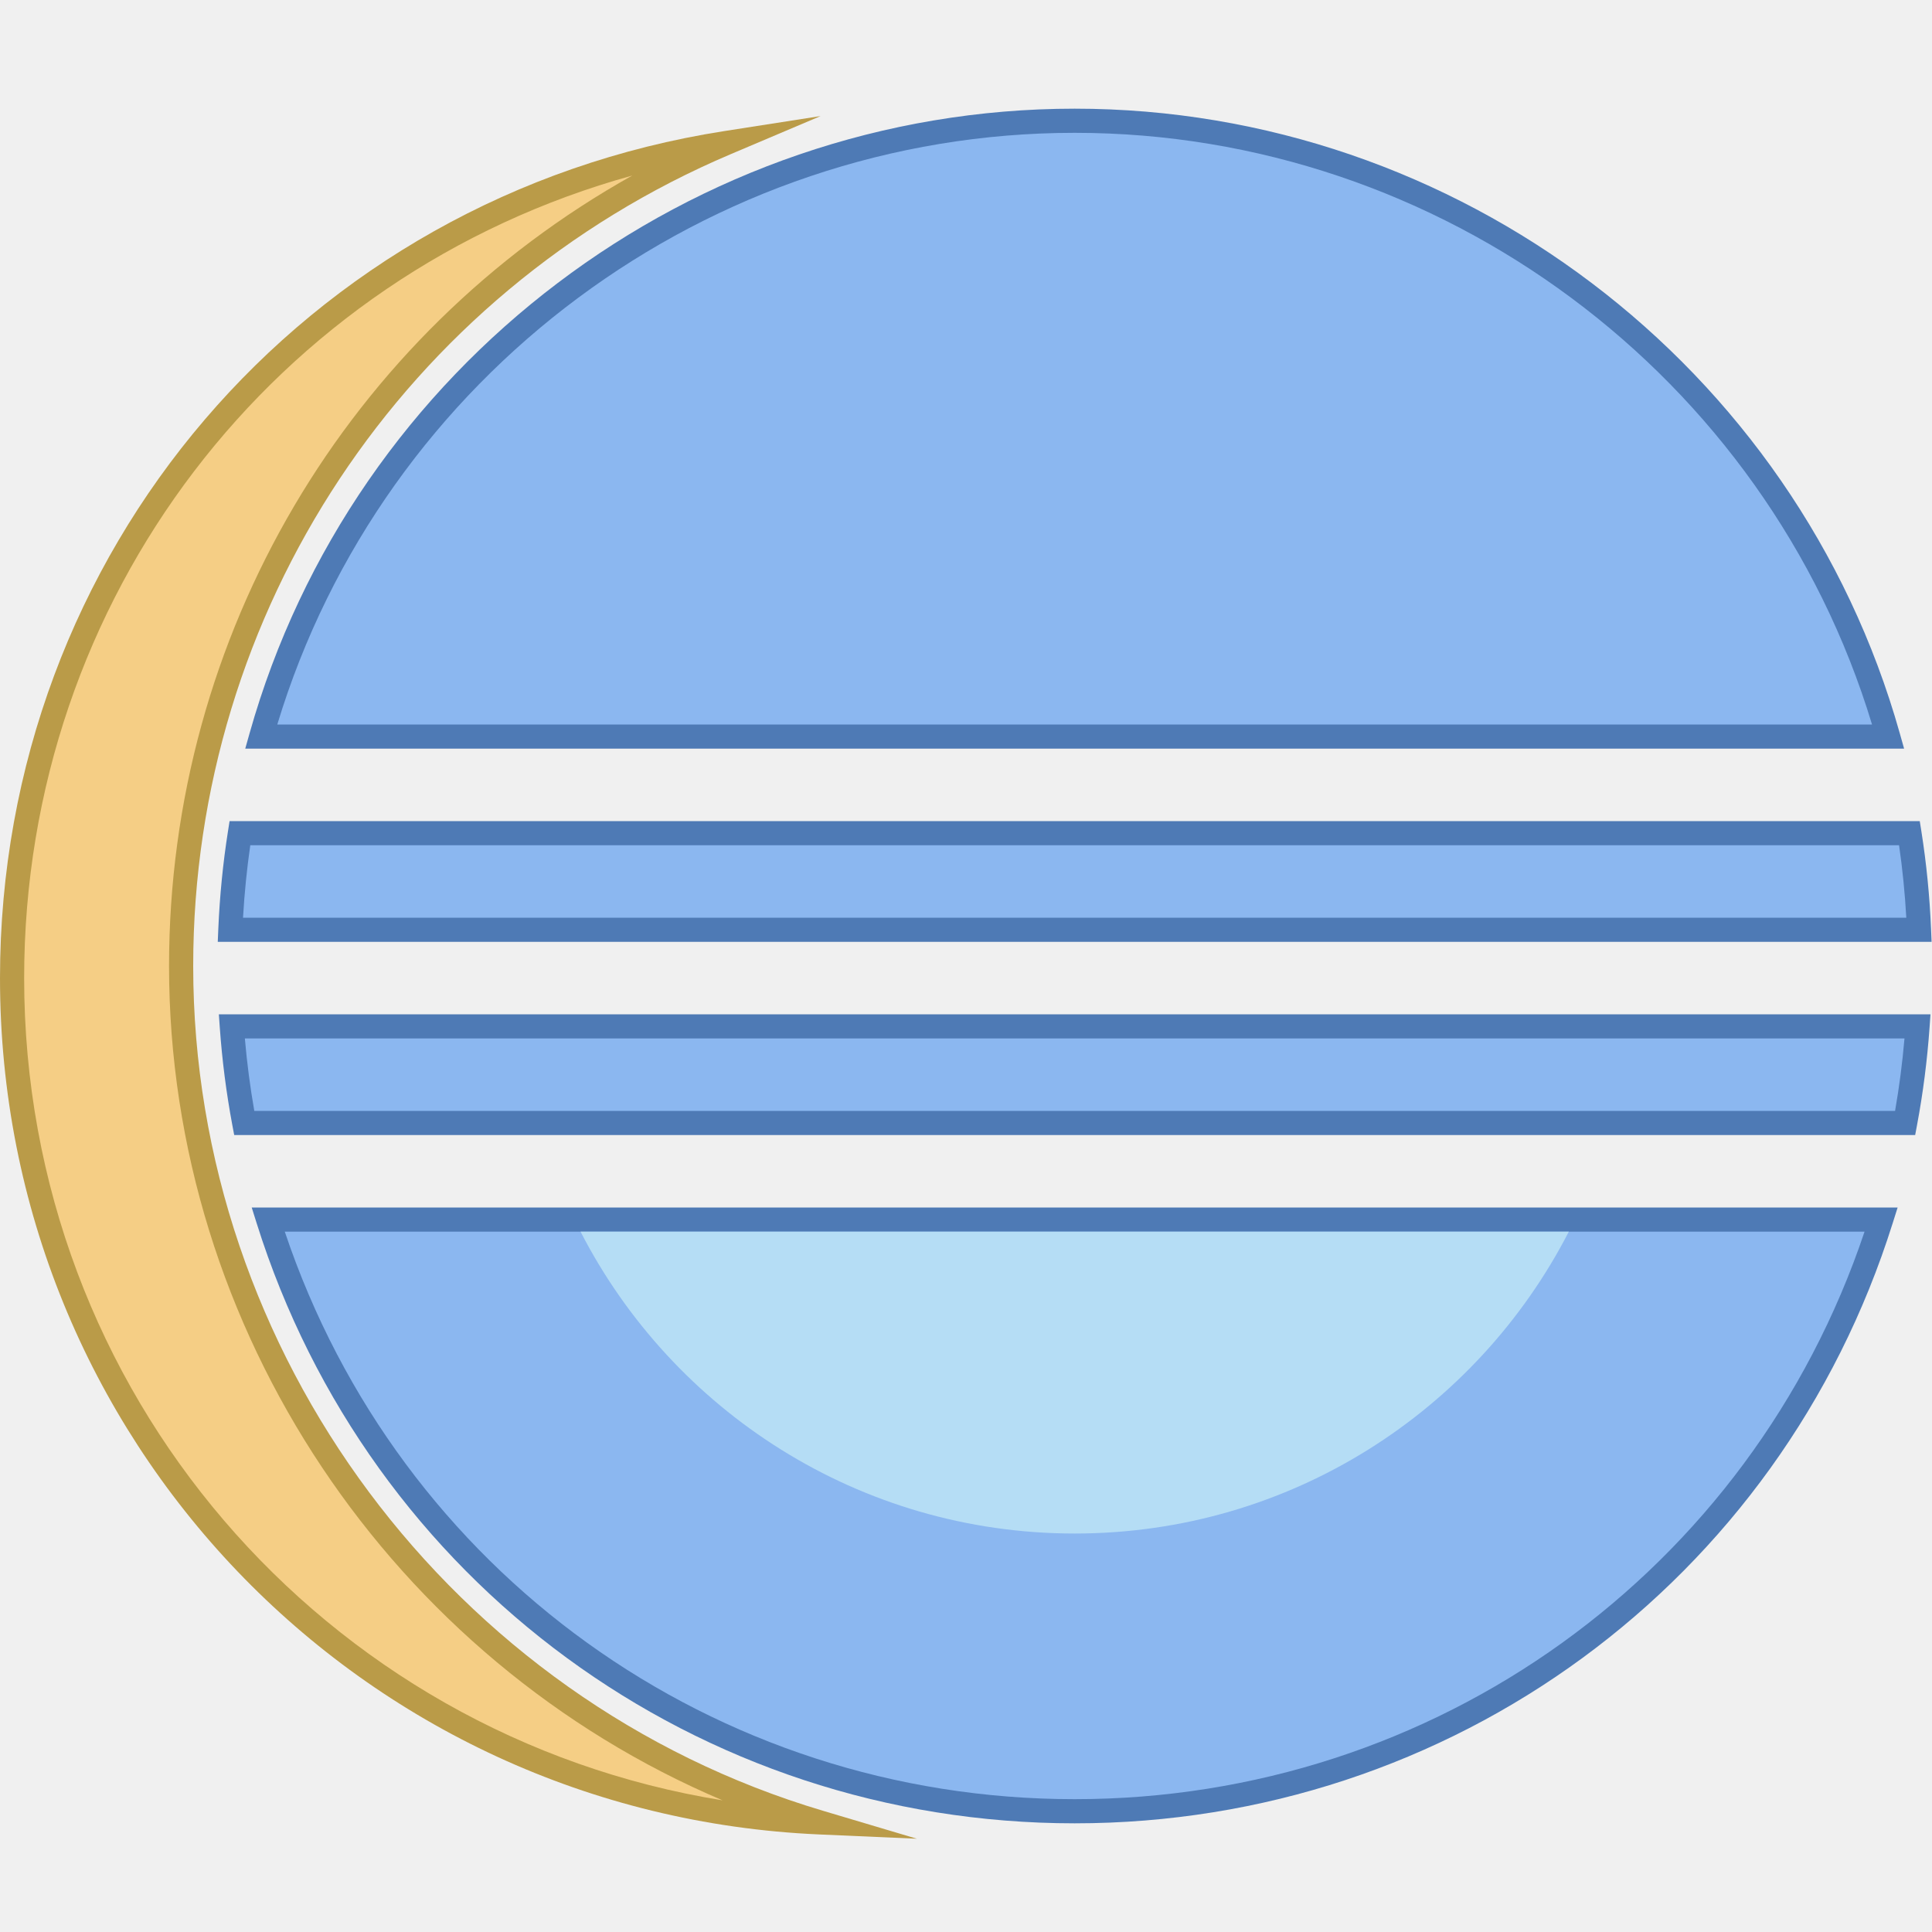
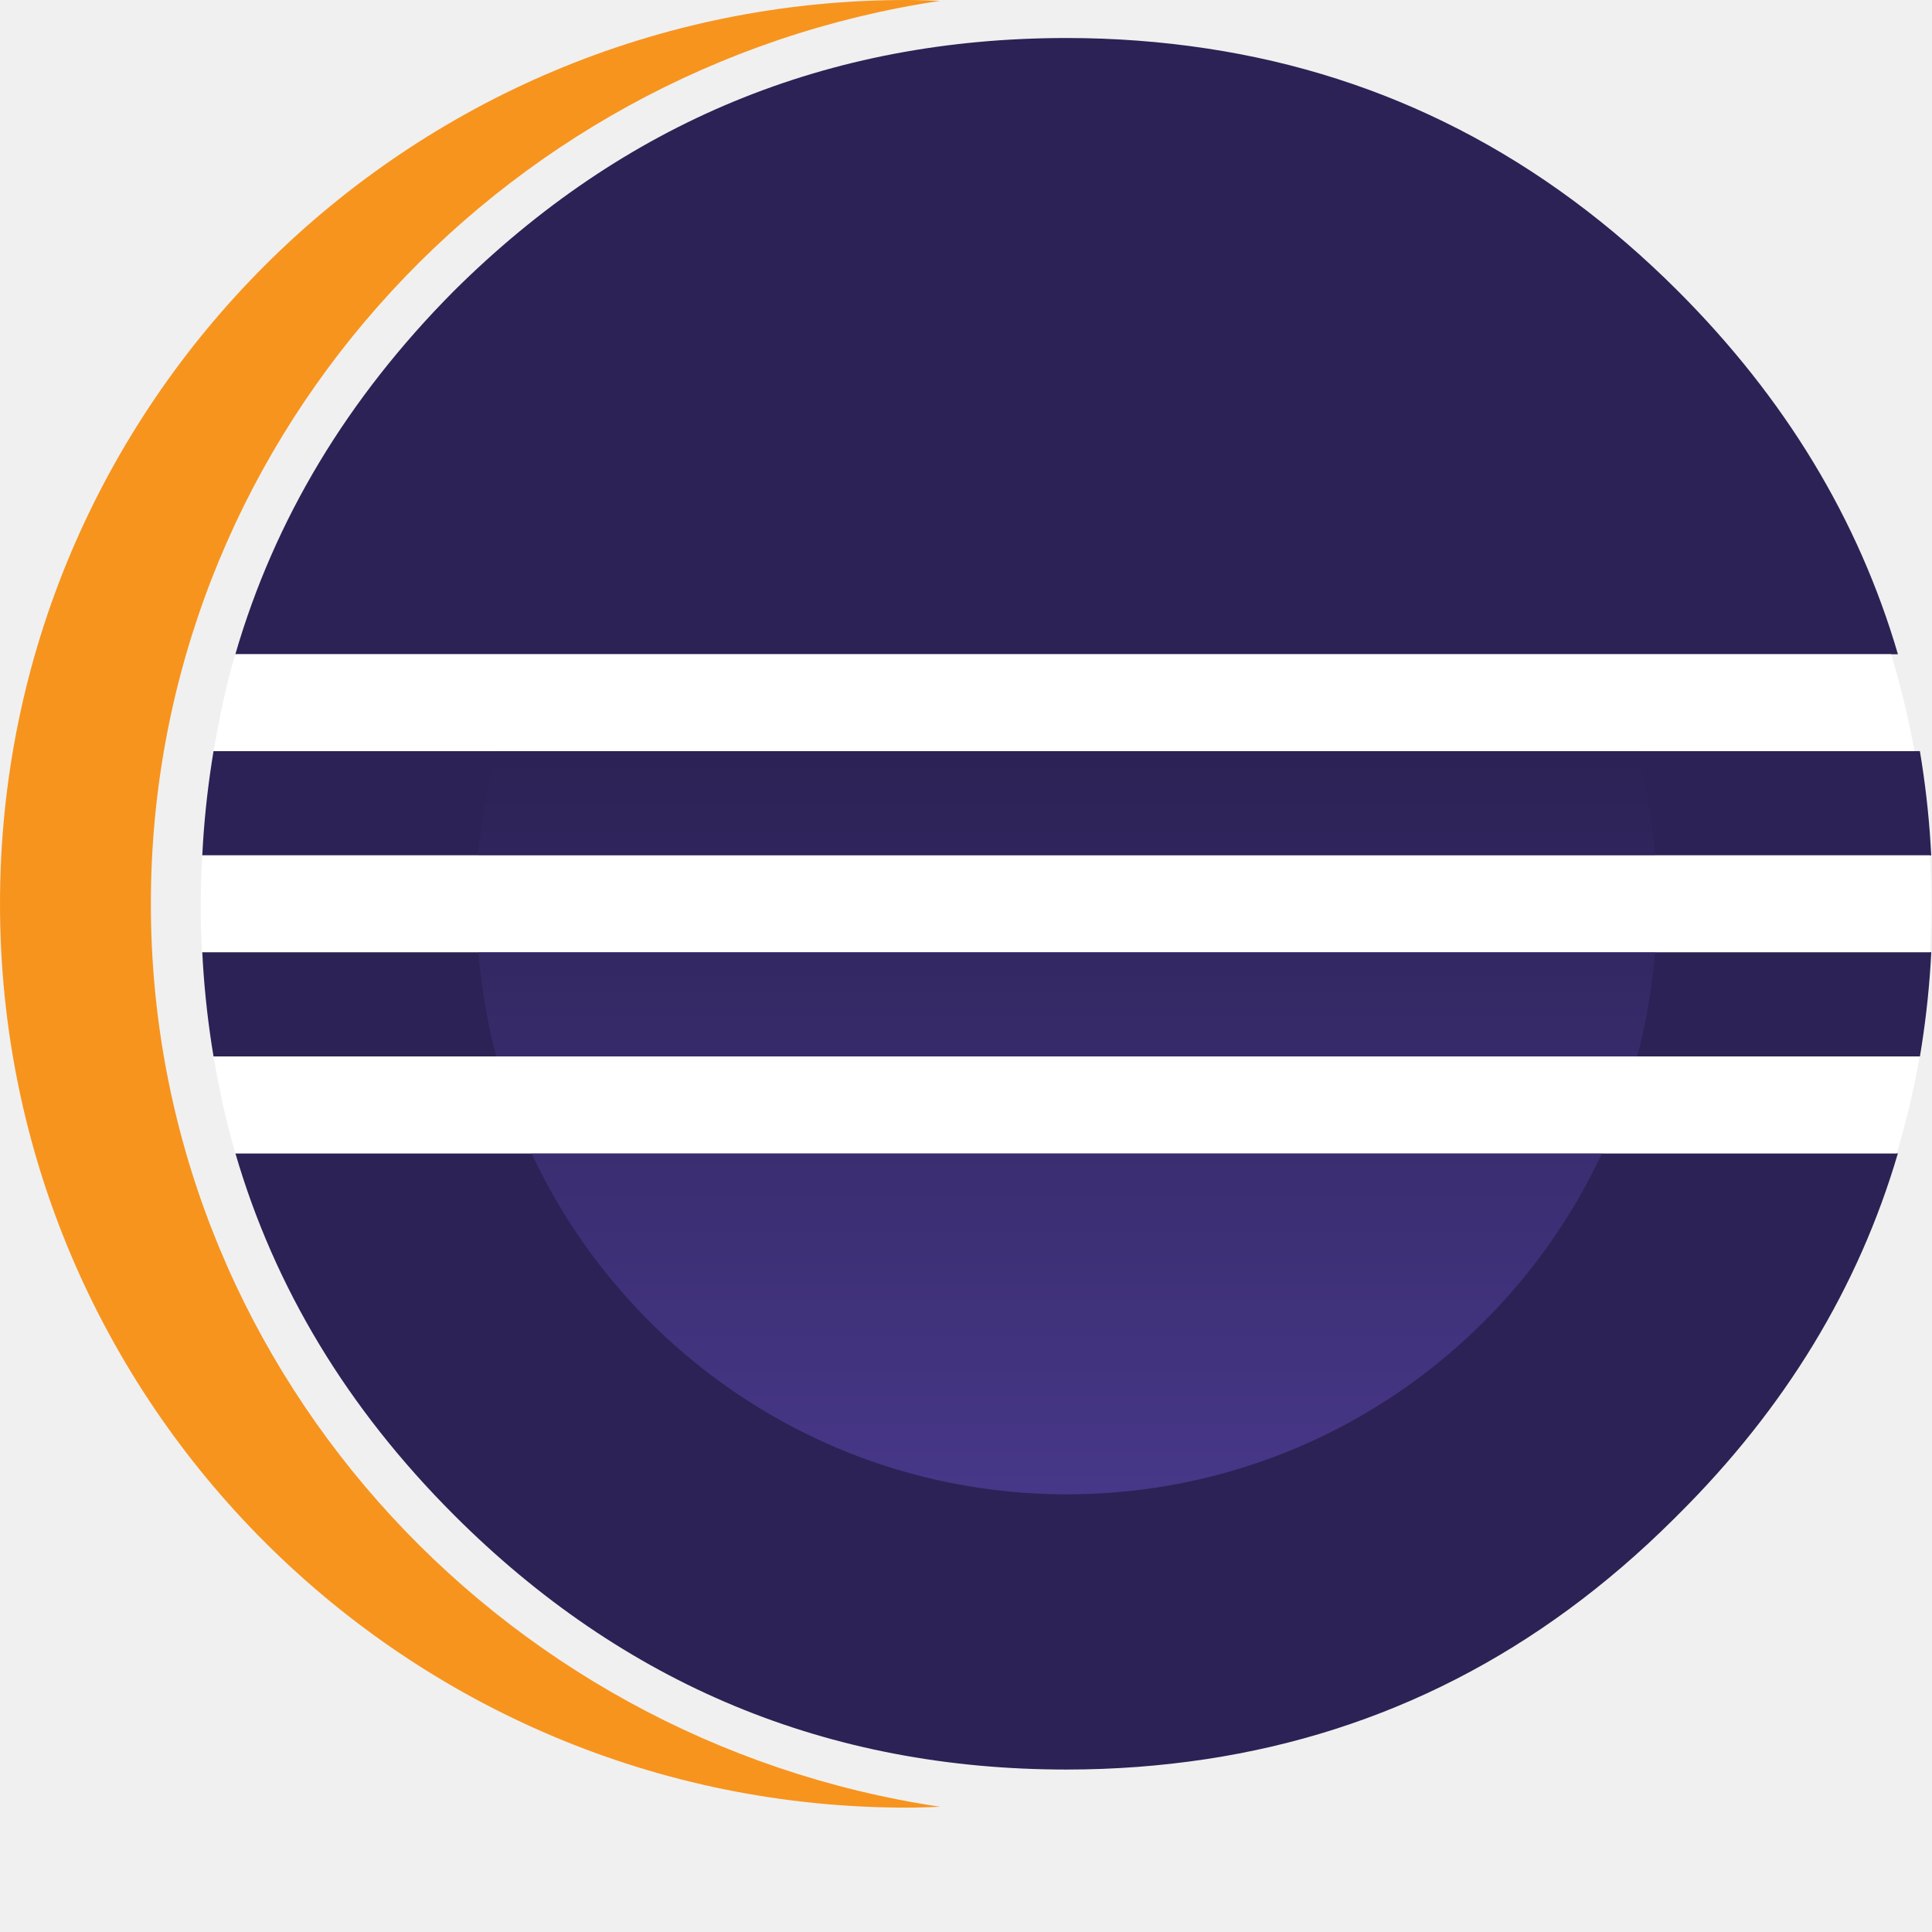
- <svg xmlns="http://www.w3.org/2000/svg" x="0px" y="0px" width="100" height="100" viewBox="0 0 80 80">
-   <path fill="#f5ce85" d="M7.5,40c0-15.314,9.304-28.454,22.567-34.078C13.318,8.532,0.5,23.018,0.5,40.5 c0,18.805,14.831,34.14,33.433,34.96C18.649,70.912,7.5,56.762,7.5,40z">
-     </path>
-   <path fill="#ba9b48" d="M37.966,76.138l-4.054-0.178C14.896,75.122,0,59.546,0,40.5C0,22.886,12.613,8.136,29.99,5.428 l3.989-0.622l-3.717,1.576C16.738,12.117,8,25.313,8,40c0,16.028,10.723,30.412,26.076,34.98L37.966,76.138z M26.181,7.269 C11.374,11.361,1,24.753,1,40.5c0,17.14,12.413,31.387,28.922,34.049C16.245,68.752,7,55.084,7,40 C7,26.292,14.408,13.849,26.181,7.269z">
-     </path>
-   <path fill="#8bb7f0" d="M9.934,34.5c-0.207,1.31-0.339,2.645-0.396,4h69.924c-0.057-1.355-0.189-2.69-0.396-4H9.934z">
-     </path>
-   <path fill="#4e7ab5" d="M79.983,39H9.017l0.022-0.521c0.058-1.374,0.193-2.739,0.401-4.057L9.506,34h69.987l0.067,0.422 c0.209,1.323,0.344,2.688,0.401,4.057L79.983,39z M10.063,38h68.873c-0.057-1.011-0.157-2.016-0.3-3H10.364 C10.222,35.981,10.121,36.987,10.063,38z">
-     </path>
-   <path fill="#8bb7f0" d="M78.184,30.5C74.043,15.788,60.536,5,44.5,5S14.957,15.788,10.816,30.5H78.184z">
-     </path>
-   <path fill="#4e7ab5" d="M78.845,31H10.155l0.179-0.635C14.622,15.136,28.671,4.5,44.5,4.5s29.879,10.636,34.166,25.865 L78.845,31z M11.482,30h66.035C73.144,15.542,59.662,5.5,44.5,5.5C29.338,5.5,15.856,15.542,11.482,30z">
-     </path>
+ <svg xmlns="http://www.w3.org/2000/svg" x="0px" y="0px" width="100" height="100" viewBox="0 0 256 256">
+   <defs>
+     <linearGradient x1="50%" y1="1089.396%" x2="50%" y2="-159.5%" id="linearGradient-1">
+       <stop stop-color="#473788" offset="30.33%">
+             </stop>
+       <stop stop-color="#2C2255" offset="87.2%">
+             </stop>
+     </linearGradient>
+     <linearGradient x1="49.999%" y1="896.537%" x2="49.999%" y2="-352.359%" id="linearGradient-2">
+       <stop stop-color="#473788" offset="30.33%">
+             </stop>
+       <stop stop-color="#2C2255" offset="87.2%">
+             </stop>
+     </linearGradient>
+     <linearGradient x1="49.999%" y1="215.17%" x2="49.999%" y2="-166.715%" id="linearGradient-3">
+       <stop stop-color="#473788" offset="30.33%">
+             </stop>
+       <stop stop-color="#2C2255" offset="86.31%">
+             </stop>
+     </linearGradient>
+   </defs>
  <g>
-     <path fill="#8bb7f0" d="M78.888,46.5c0.246-1.309,0.418-2.644,0.513-4H9.599c0.096,1.356,0.268,2.691,0.513,4H78.888z">
+     <path d="M251.481,152.82 C246.246,170.642 236.537,186.62 222.33,200.733 L221.705,201.358 C203.966,218.983 183.308,229.55 159.752,233.106 C153.799,234.003 147.671,234.474 141.346,234.474 C109.704,234.474 82.646,223.237 60.144,200.733 C46.029,186.615 36.388,170.642 31.192,152.82 L31.192,152.82 Z M255.903,126.172 C255.692,130.417 255.254,134.566 254.618,138.636 L254.399,139.989 L28.295,139.989 C27.618,135.937 27.139,131.808 26.88,127.583 L26.803,126.172 L255.903,126.172 Z M254.394,99.524 C255.075,103.578 255.557,107.707 255.818,111.93 L255.896,113.341 L26.803,113.341 C27.011,109.097 27.446,104.949 28.078,100.878 L28.295,99.524 L254.394,99.524 Z" fill="#2C2255">
        </path>
-     <path fill="#4e7ab5" d="M79.303,47H9.698l-0.077-0.407C9.372,45.265,9.196,43.9,9.1,42.535L9.062,42h70.875L79.9,42.535 c-0.097,1.365-0.271,2.729-0.521,4.058L79.303,47z M10.53,46h67.941c0.172-0.986,0.303-1.992,0.39-3H10.139 C10.226,44.008,10.357,45.014,10.53,46z">
+     <path d="M251.486,86.691 C246.255,68.819 236.544,52.771 222.33,38.555 C204.499,20.724 183.691,10.025 159.935,6.426 C153.926,5.514 147.737,5.036 141.346,5.036 C109.704,5.036 82.644,16.212 60.144,38.555 C46.024,52.771 36.378,68.819 31.185,86.691" fill="#2C2255">
+         </path>
+     <path d="M19.99,119.76 C19.99,59.241 65.442,8.957 124.571,0.112 C123.104,0.059 121.63,0 120.149,0 C53.795,0 0,53.619 0,119.76 C0,185.903 53.793,239.52 120.149,239.52 C121.635,239.52 123.109,239.464 124.581,239.41 C65.442,230.565 19.99,180.281 19.99,119.76 Z" fill="#F7941E">
+         </path>
+     <g transform="translate(63.11048, 99.06915)">
+       <path d="M156.201,14.27 C155.817,9.533 155.02,4.914 153.83,0.452 L2.65,0.452 C1.46,4.912 0.661,9.531 0.277,14.27 L156.201,14.27 Z" fill="url(#linearGradient-1)">
+             </path>
+       <path d="M156.201,27.103 L0.279,27.103 C0.663,31.839 1.458,36.458 2.65,40.92 L153.832,40.92 C155.023,36.458 155.817,31.839 156.201,27.103 Z" fill="url(#linearGradient-2)">
+             </path>
+       <path d="M78.24,98.936 C109.636,98.936 136.699,80.438 149.161,53.751 L7.319,53.751 C19.781,80.438 46.844,98.936 78.24,98.936 Z" fill="url(#linearGradient-3)">
+             </path>
+     </g>
+     <path d="M254.368,139.987 C253.597,144.355 252.587,148.639 251.336,152.82 L251.336,152.82 L31.19,152.82 C29.936,148.637 29.062,144.353 28.293,139.987 L28.293,139.987 Z M255.702,113.339 C255.828,115.549 255.91,117.768 255.91,120.006 C255.91,122.075 255.849,124.131 255.742,126.172 L255.742,126.172 L26.763,126.172 C26.655,124.131 26.594,122.075 26.594,120.006 C26.594,117.768 26.676,115.546 26.803,113.339 L26.803,113.339 Z M250.586,86.691 C251.858,90.872 252.878,95.158 253.67,99.524 L253.67,99.524 L28.295,99.524 C29.085,95.156 29.908,90.869 31.183,86.691 L31.183,86.691 Z" fill="#FFFFFF">
        </path>
  </g>
-   <g>
-     <path fill="#8bb7f0" d="M11.105,50.5C15.565,64.699,28.829,75,44.5,75s28.935-10.301,33.395-24.5H11.105z" />
-     <path fill="#4e7ab5" d="M44.5,75.5c-15.591,0-29.203-9.986-33.873-24.851L10.423,50h68.154l-0.205,0.649 C73.703,65.514,60.091,75.5,44.5,75.5z M11.792,51C16.519,65.085,29.577,74.5,44.5,74.5c14.923,0,27.981-9.415,32.707-23.5H11.792 z">
-         </path>
-   </g>
-   <g>
-     <path fill="#b5ddf5" d="M24.039,51c3.816,7.421,11.543,12.5,20.461,12.5S61.145,58.421,64.961,51H24.039z" />
-   </g>
</svg>
